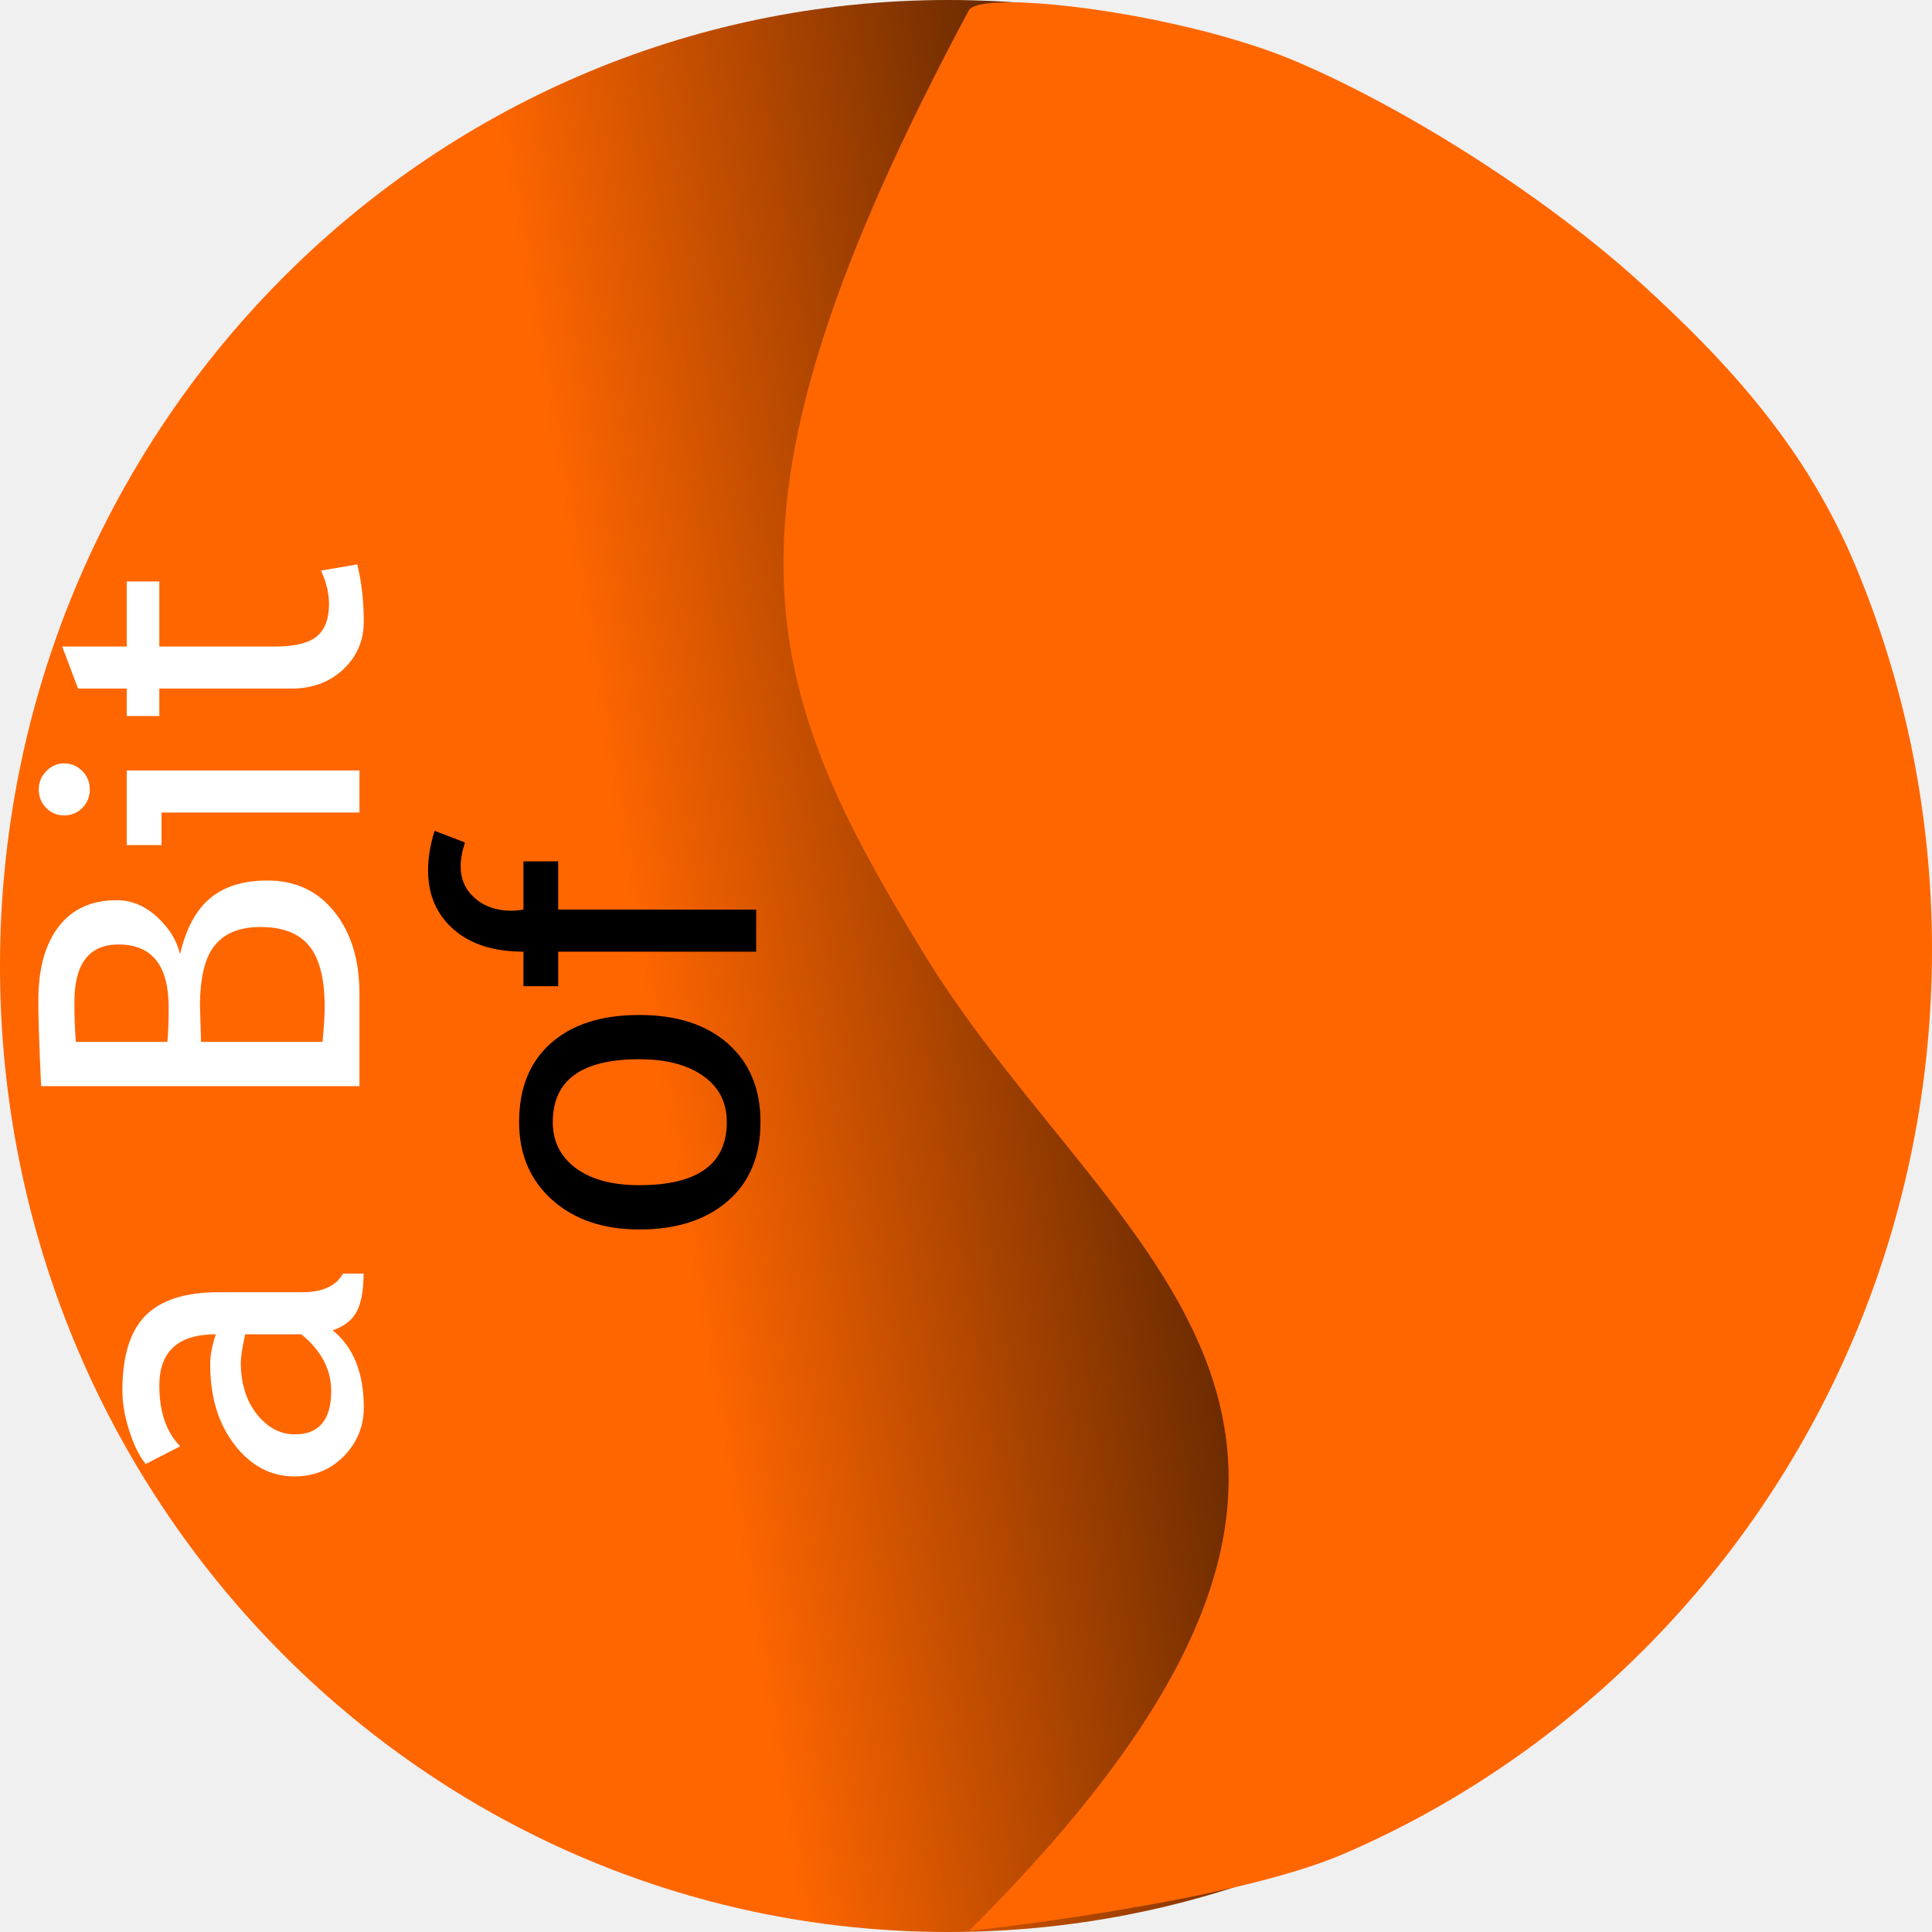
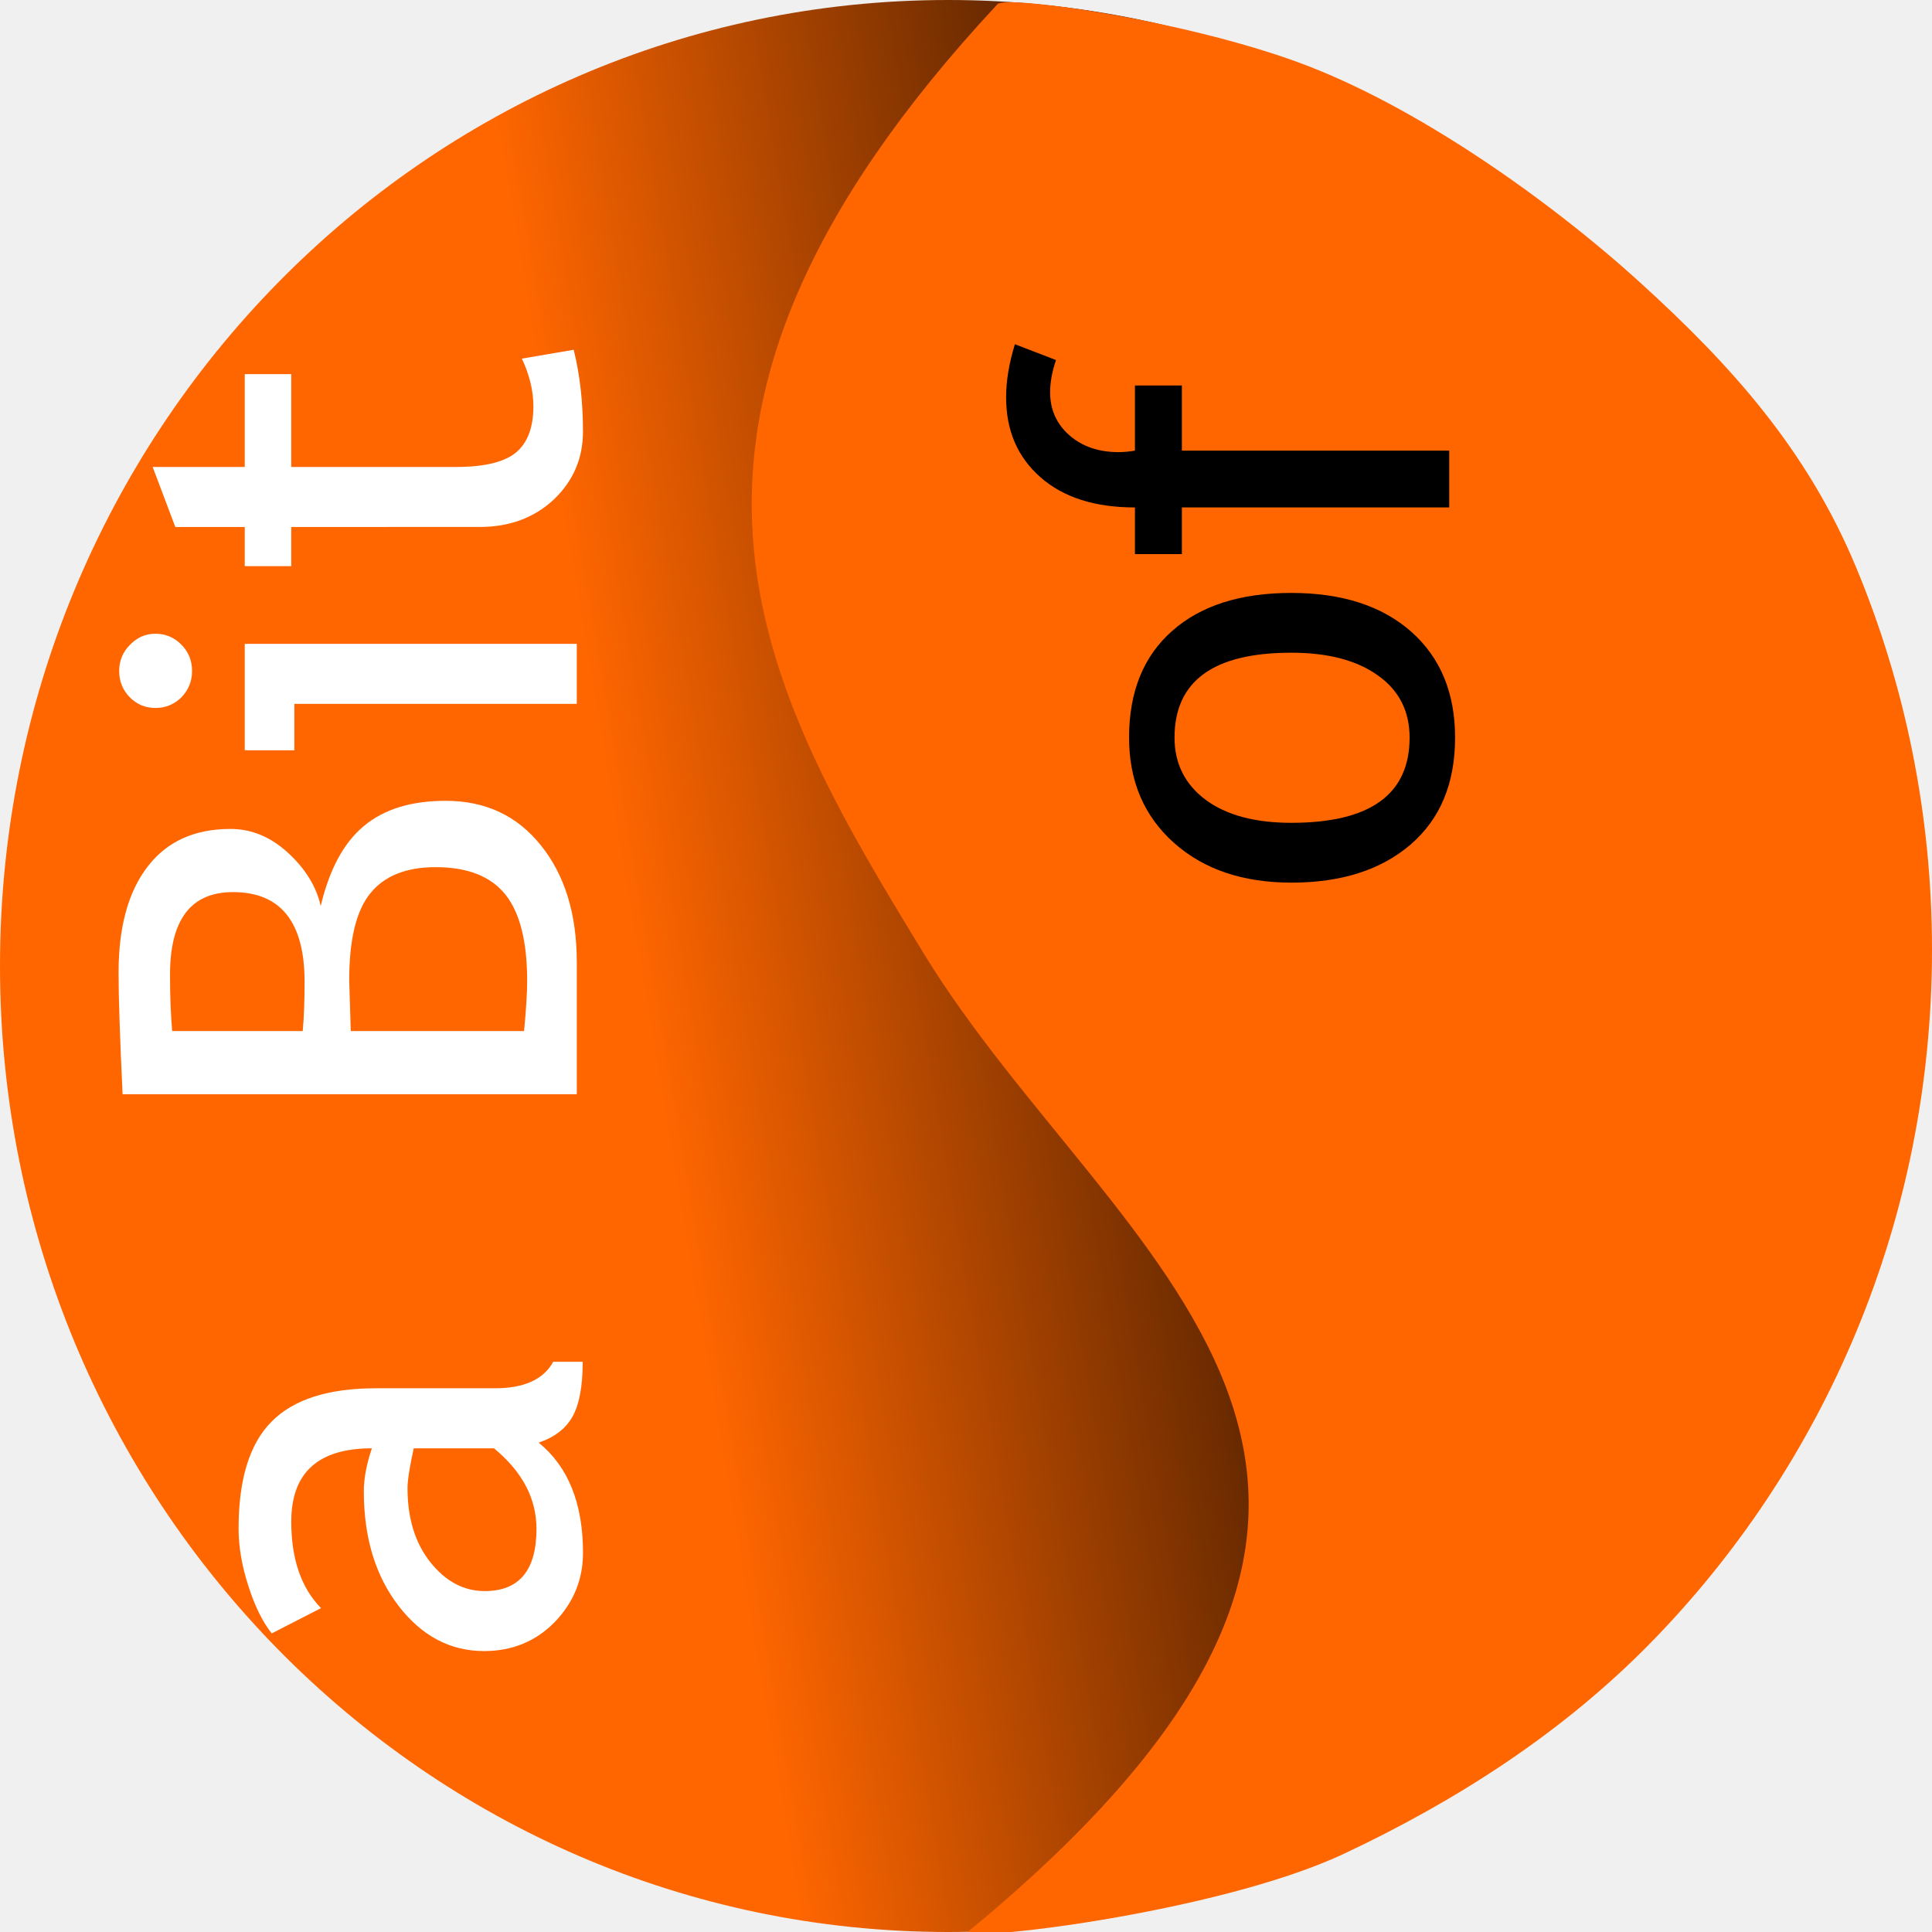
<svg xmlns="http://www.w3.org/2000/svg" xmlns:xlink="http://www.w3.org/1999/xlink" width="100mm" height="100mm" viewBox="0 0 100 100" version="1.1" id="svg1">
  <defs id="defs1">
    <linearGradient id="linearGradient33">
      <stop style="stop-color:#ff6600;stop-opacity:1;" offset="0" id="stop33" />
      <stop style="stop-color:#552200;stop-opacity:1" offset="1" id="stop34" />
    </linearGradient>
    <linearGradient xlink:href="#linearGradient33" id="linearGradient34" x1="72.845" y1="137.941" x2="118.502" y2="130.065" gradientUnits="userSpaceOnUse" gradientTransform="matrix(0.6529062,0,0,0.66516,-12.81786,-31.27147)" />
  </defs>
  <g id="layer1">
    <path id="path27" style="fill:url(#linearGradient34);stroke-width:0.301" d="M 98.158,50 A 49.079,50 0 0 1 49.079,100 49.079,50 0 0 1 0,50 49.079,50 0 0 1 49.079,0 49.079,50 0 0 1 98.158,50 Z" />
-     <path id="path12" style="display:inline;fill:#ff6600;stroke-width:0.31" d="m 100,49.159 c 0,7.012 -1.395,13.692 -3.917,19.768 -2.523,6.076 -6.173,11.548 -10.683,16.143 -4.511,4.595 -9.881,8.314 -15.845,10.884 -5.964,2.57 -19.404,3.991 -19.404,3.991 C 76.585,73.635 57.547,65.283 47.82,49.363 39.356,35.508 36.137,26.708 50.143,0.54 50.75,-0.594 61.229,0.654 67.193,3.224 73.157,5.794 80.214,10.371 84.893,14.623 89.654,18.948 93.56,23.315 96.083,29.391 98.605,35.467 100,42.147 100,49.159 Z" />
-     <path style="font-size:35.278px;font-family:'Trebuchet MS';-inkscape-font-specification:'Trebuchet MS';fill:#ffffff;fill-opacity:1;stroke-width:0.31" d="m 17.222,68.857 q 1.608,1.306 1.608,3.999 0,1.444 -1.023,2.509 -1.035,1.054 -2.564,1.054 -1.833,0 -3.093,-1.627 -1.271,-1.638 -1.271,-4.171 0,-0.687 0.292,-1.558 -2.924,0 -2.924,2.658 0,2.039 1.08,3.139 L 7.539,75.777 Q 7.044,75.158 6.695,74.07 6.335,72.97 6.335,71.973 q 0,-2.67 1.192,-3.873 1.192,-1.215 3.79,-1.215 h 4.319 q 1.586,0 2.114,-0.962 h 1.068 q 0,1.329 -0.371,1.994 -0.371,0.653 -1.226,0.94 z m -4.532,0.206 q -0.225,1.031 -0.225,1.444 0,1.65 0.832,2.693 0.832,1.043 1.968,1.043 1.878,0 1.878,-2.257 0,-1.65 -1.541,-2.922 z m 5.916,-17.633 v 4.789 H 2.129 q -0.146,-3.059 -0.146,-4.411 0,-2.486 1.057,-3.85 1.046,-1.363 3.003,-1.363 1.147,0 2.092,0.871 0.945,0.871 1.181,1.925 0.472,-1.994 1.563,-2.899 1.091,-0.917 2.969,-0.917 2.171,0 3.464,1.627 1.293,1.616 1.293,4.228 z M 3.929,53.927 h 4.735 q 0.067,-0.722 0.067,-1.787 0,-3.254 -2.598,-3.254 -2.283,0 -2.283,2.99 0,1.146 0.079,2.051 z m 6.478,0 h 6.287 q 0.112,-1.18 0.112,-1.81 0,-2.154 -0.787,-3.139 -0.799,-0.997 -2.53,-0.997 -1.608,0 -2.373,0.951 -0.765,0.94 -0.765,3.151 z M 2.005,40.865 q 0,-0.561 0.394,-0.951 0.382,-0.401 0.922,-0.401 0.551,0 0.945,0.401 0.382,0.39 0.382,0.951 0,0.55 -0.382,0.951 -0.394,0.39 -0.945,0.39 -0.551,0 -0.933,-0.39 Q 2.005,41.427 2.005,40.865 Z M 18.605,42.057 H 8.36 v 1.684 H 6.56 V 39.88 H 18.605 Z M 8.247,35.641 v 1.421 H 6.56 V 35.641 H 4.041 L 3.22,33.464 h 3.34 v -3.369 h 1.687 v 3.369 h 5.983 q 1.518,0 2.159,-0.516 0.641,-0.527 0.641,-1.684 0,-0.836 -0.416,-1.73 l 1.878,-0.321 q 0.337,1.352 0.337,2.968 0,1.455 -1.057,2.463 -1.068,0.997 -2.688,0.997 z" id="text28" aria-label="a Bit" />
-     <path style="font-size:35.278px;font-family:'Trebuchet MS';-inkscape-font-specification:'Trebuchet MS';fill:#000000;stroke-width:0.31" d="m 33.088,63.637 q -2.789,0 -4.499,-1.524 -1.721,-1.535 -1.721,-4.033 0,-2.635 1.653,-4.09 1.642,-1.455 4.566,-1.455 2.913,0 4.6,1.49 1.676,1.489 1.676,4.056 0,2.624 -1.698,4.09 -1.698,1.467 -4.577,1.467 z m 0,-2.292 q 4.532,0 4.532,-3.265 0,-1.524 -1.215,-2.383 -1.215,-0.871 -3.318,-0.871 -4.476,0 -4.476,3.254 0,1.49 1.192,2.383 1.192,0.882 3.284,0.882 z m -9.02,-17.736 q -0.225,0.665 -0.225,1.237 0,0.997 0.742,1.65 0.742,0.642 1.878,0.642 0.304,0 0.63,-0.057 v -2.498 h 1.799 v 2.498 H 39.139 V 49.258 H 28.893 v 1.787 H 27.094 V 49.258 q -2.306,0 -3.621,-1.157 -1.316,-1.157 -1.316,-3.059 0,-0.951 0.337,-2.039 z" id="text34" aria-label="of" />
+     <path id="path12" style="display:inline;fill:#ff6600;stroke-width:0.31" d="m 100,49.159 c 0,7.012 -1.395,13.692 -3.917,19.768 -2.523,6.076 -6.173,11.548 -10.683,16.143 -4.511,4.595 -9.968,8.122 -15.845,10.884 -6.623,3.113 -20.206,4.651 -19.404,3.991 C 78.94,76.235 57.547,65.283 47.82,49.363 39.356,35.508 31.399,21.936 51.629,0.217 52.071,-0.258 61.14,1.008 67.193,3.224 73.291,5.456 80.214,10.371 84.893,14.623 89.654,18.948 93.56,23.315 96.083,29.391 98.605,35.467 100,42.147 100,49.159 Z" />
+     <path style="font-size:35.278px;font-family:'Trebuchet MS';-inkscape-font-specification:'Trebuchet MS';fill:#ffffff;fill-opacity:1;stroke-width:0.443" d="m 27.881,74.67 q 2.295,1.864 2.295,5.705 0,2.06 -1.46,3.58 -1.476,1.504 -3.659,1.504 -2.616,0 -4.413,-2.321 -1.813,-2.338 -1.813,-5.951 0,-0.981 0.417,-2.223 -4.172,0 -4.172,3.793 0,2.91 1.541,4.479 l -2.551,1.308 q -0.706,-0.883 -1.204,-2.436 -0.513,-1.569 -0.513,-2.992 0,-3.809 1.701,-5.526 1.701,-1.733 5.408,-1.733 h 6.162 q 2.263,0 3.017,-1.373 h 1.524 q 0,1.896 -0.53,2.845 -0.53,0.932 -1.749,1.341 z m -6.467,0.294 q -0.321,1.471 -0.321,2.06 0,2.354 1.187,3.842 1.187,1.488 2.808,1.488 2.68,0 2.68,-3.221 0,-2.354 -2.198,-4.169 z m 8.441,-25.16 v 6.834 H 6.346 Q 6.137,52.273 6.137,50.344 q 0,-3.548 1.508,-5.493 1.492,-1.945 4.285,-1.945 1.637,0 2.985,1.242 1.348,1.242 1.685,2.746 0.674,-2.845 2.231,-4.136 1.557,-1.308 4.236,-1.308 3.097,0 4.942,2.321 1.845,2.305 1.845,6.032 z M 8.913,53.368 h 6.756 q 0.096,-1.03 0.096,-2.55 0,-4.643 -3.707,-4.643 -3.258,0 -3.258,4.267 0,1.635 0.112,2.926 z m 9.243,0 h 8.97 q 0.16,-1.684 0.16,-2.583 0,-3.073 -1.123,-4.479 -1.139,-1.422 -3.611,-1.422 -2.295,0 -3.386,1.357 -1.091,1.341 -1.091,4.496 z M 6.169,34.731 q 0,-0.801 0.562,-1.357 0.546,-0.572 1.316,-0.572 0.786,0 1.348,0.572 0.546,0.556 0.546,1.357 0,0.785 -0.546,1.357 -0.562,0.556 -1.348,0.556 -0.786,0 -1.332,-0.556 -0.546,-0.556 -0.546,-1.357 z M 29.854,36.432 H 15.236 v 2.403 H 12.668 V 33.325 H 29.854 Z M 15.075,27.277 v 2.027 h -2.407 v -2.027 H 9.074 L 7.902,24.17 H 12.668 V 19.364 H 15.075 v 4.806 h 8.537 q 2.166,0 3.081,-0.736 0.915,-0.752 0.915,-2.403 0,-1.193 -0.594,-2.469 l 2.68,-0.458 q 0.481,1.929 0.481,4.234 0,2.076 -1.508,3.515 -1.524,1.422 -3.835,1.422 z" id="text28" aria-label="a Bit" />
+     <path style="font-size:35.278px;font-family:'Trebuchet MS';-inkscape-font-specification:'Trebuchet MS';fill:#000000;stroke-width:0.419" d="m 66.839,45.684 q -3.767,0 -6.075,-2.058 -2.324,-2.073 -2.324,-5.447 0,-3.559 2.233,-5.524 2.218,-1.965 6.167,-1.965 3.934,0 6.212,2.012 2.263,2.012 2.263,5.478 0,3.543 -2.293,5.524 -2.293,1.981 -6.182,1.981 z m 0,-3.095 q 6.121,0 6.121,-4.41 0,-2.058 -1.64,-3.219 -1.64,-1.176 -4.481,-1.176 -6.045,0 -6.045,4.395 0,2.012 1.61,3.219 1.61,1.191 4.435,1.191 z M 54.658,18.636 q -0.304,0.897 -0.304,1.671 0,1.346 1.002,2.228 1.002,0.867 2.537,0.867 0.41,0 0.851,-0.077 v -3.373 h 2.43 v 3.373 h 13.837 v 2.94 H 61.174 v 2.414 h -2.43 v -2.414 q -3.114,0 -4.891,-1.563 -1.777,-1.563 -1.777,-4.131 0,-1.284 0.456,-2.754 z" id="text34" aria-label="of" />
  </g>
</svg>
